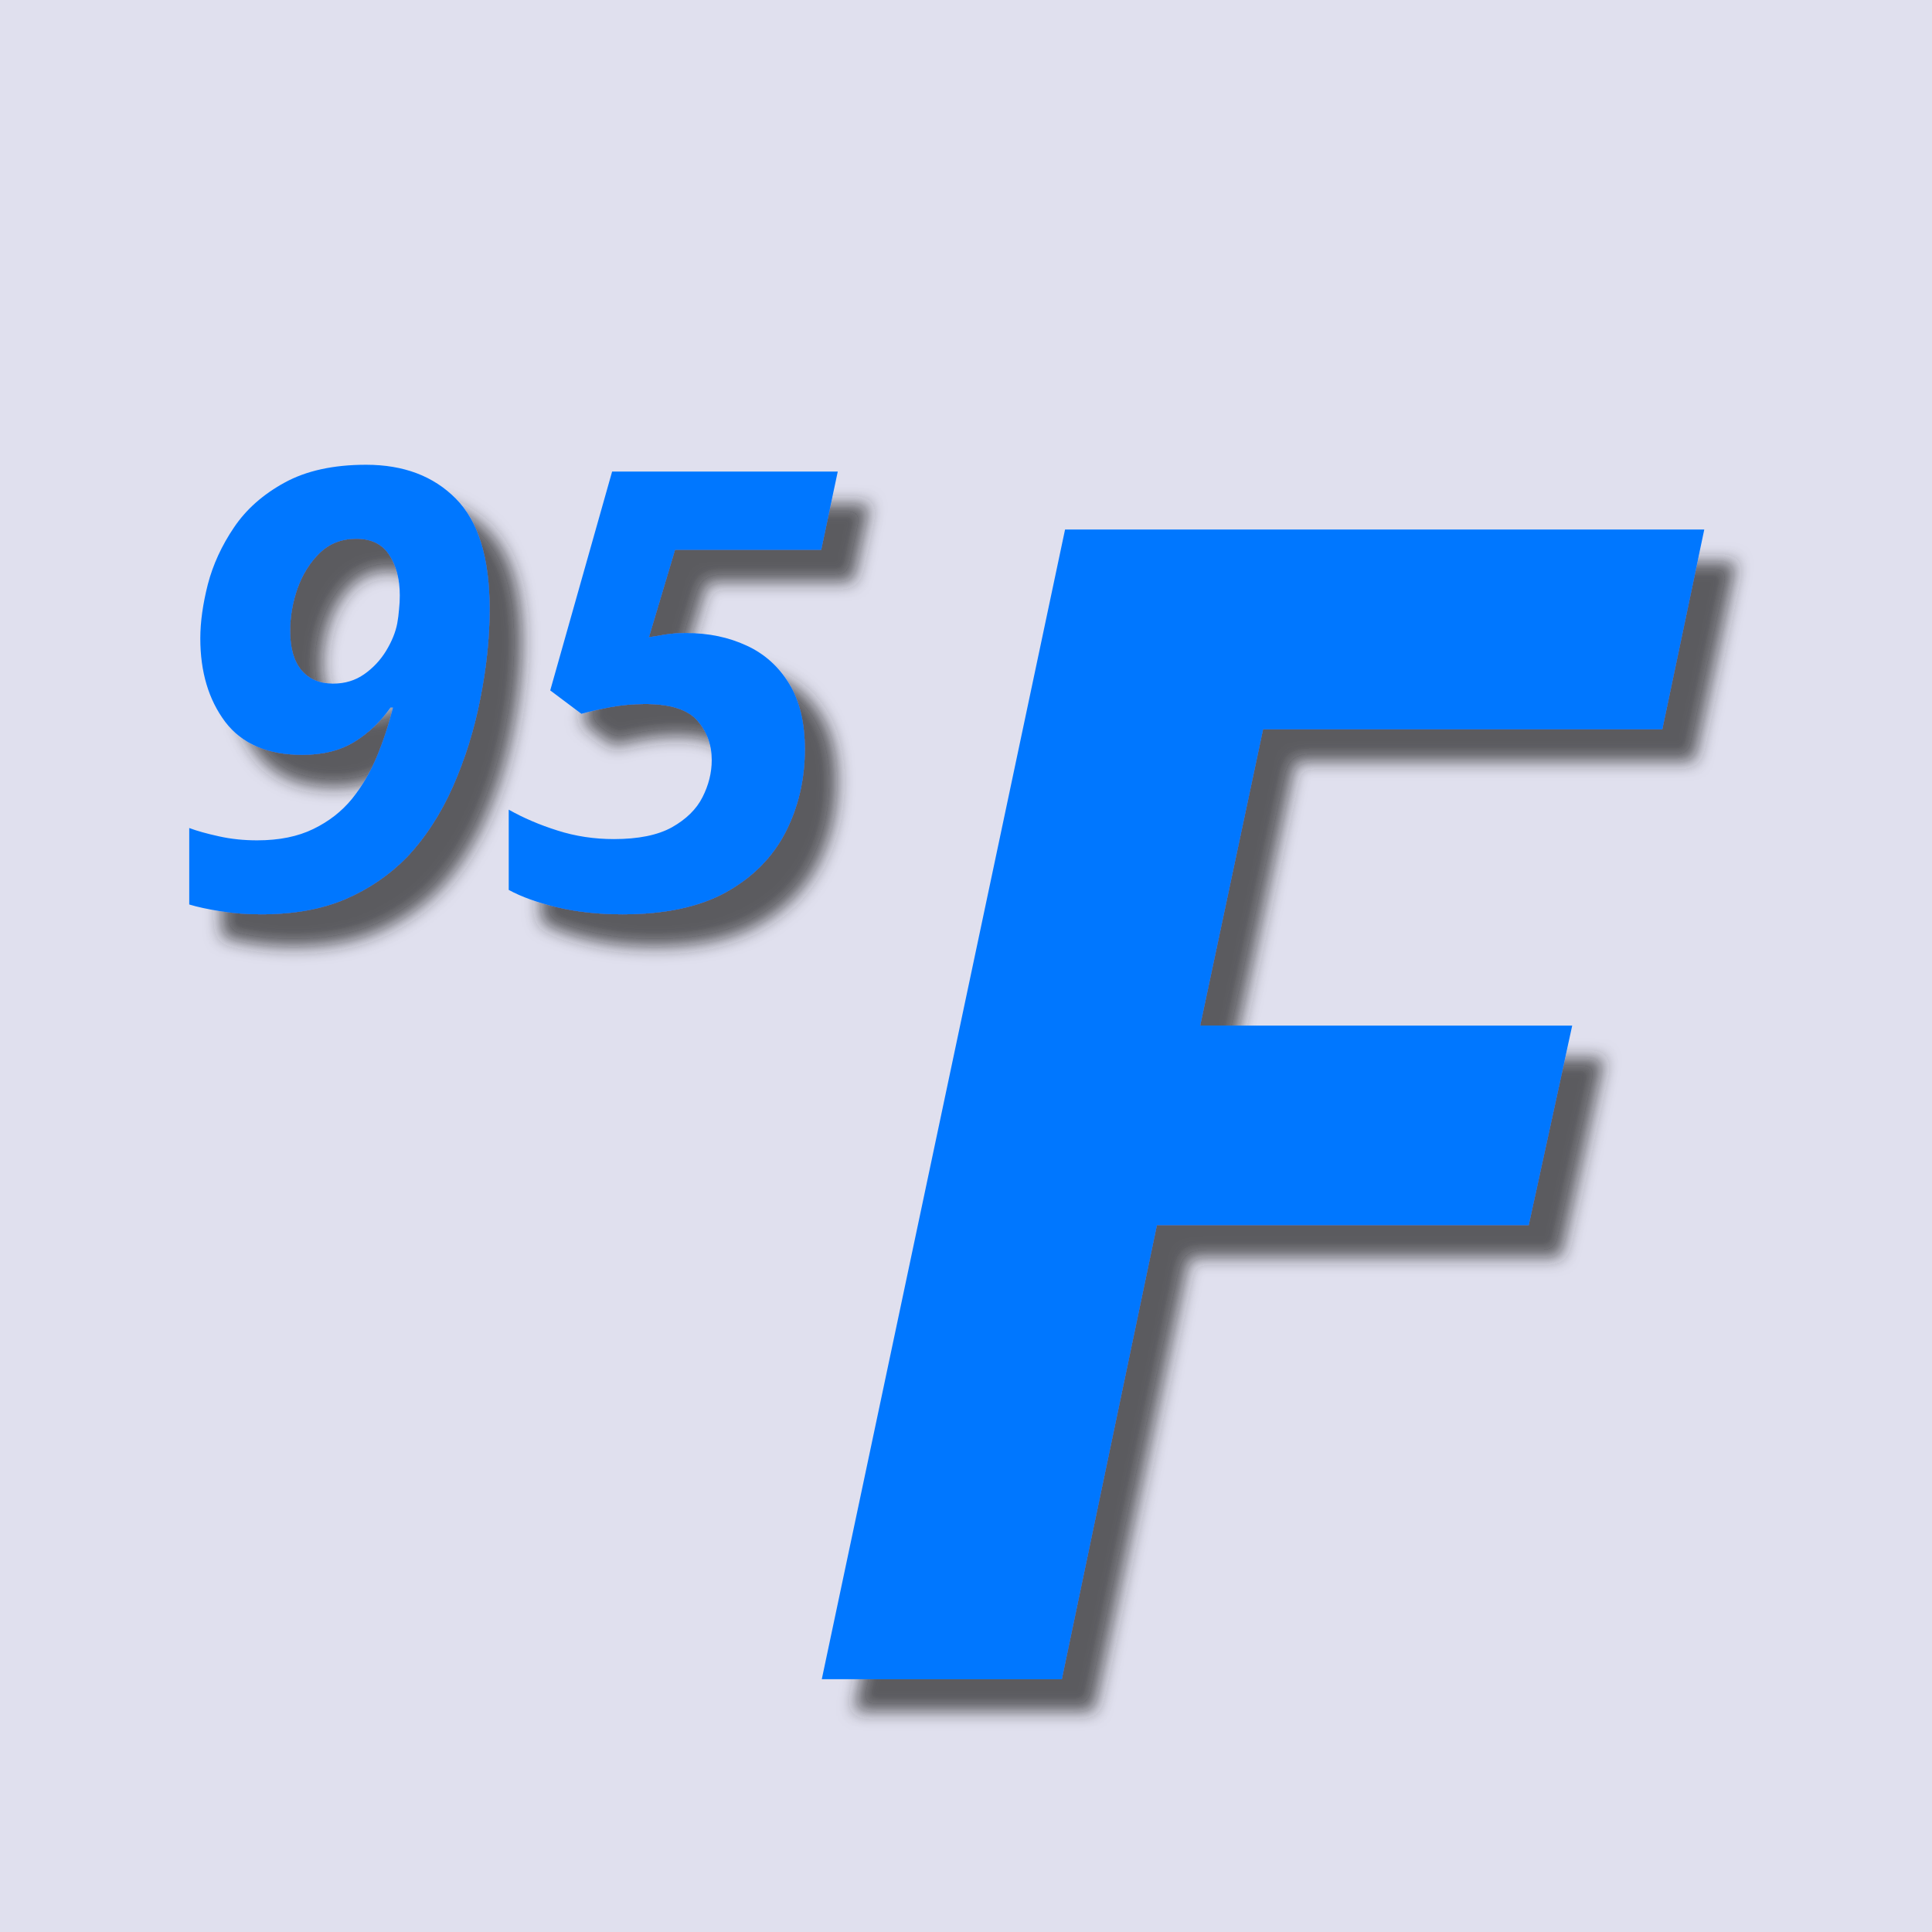
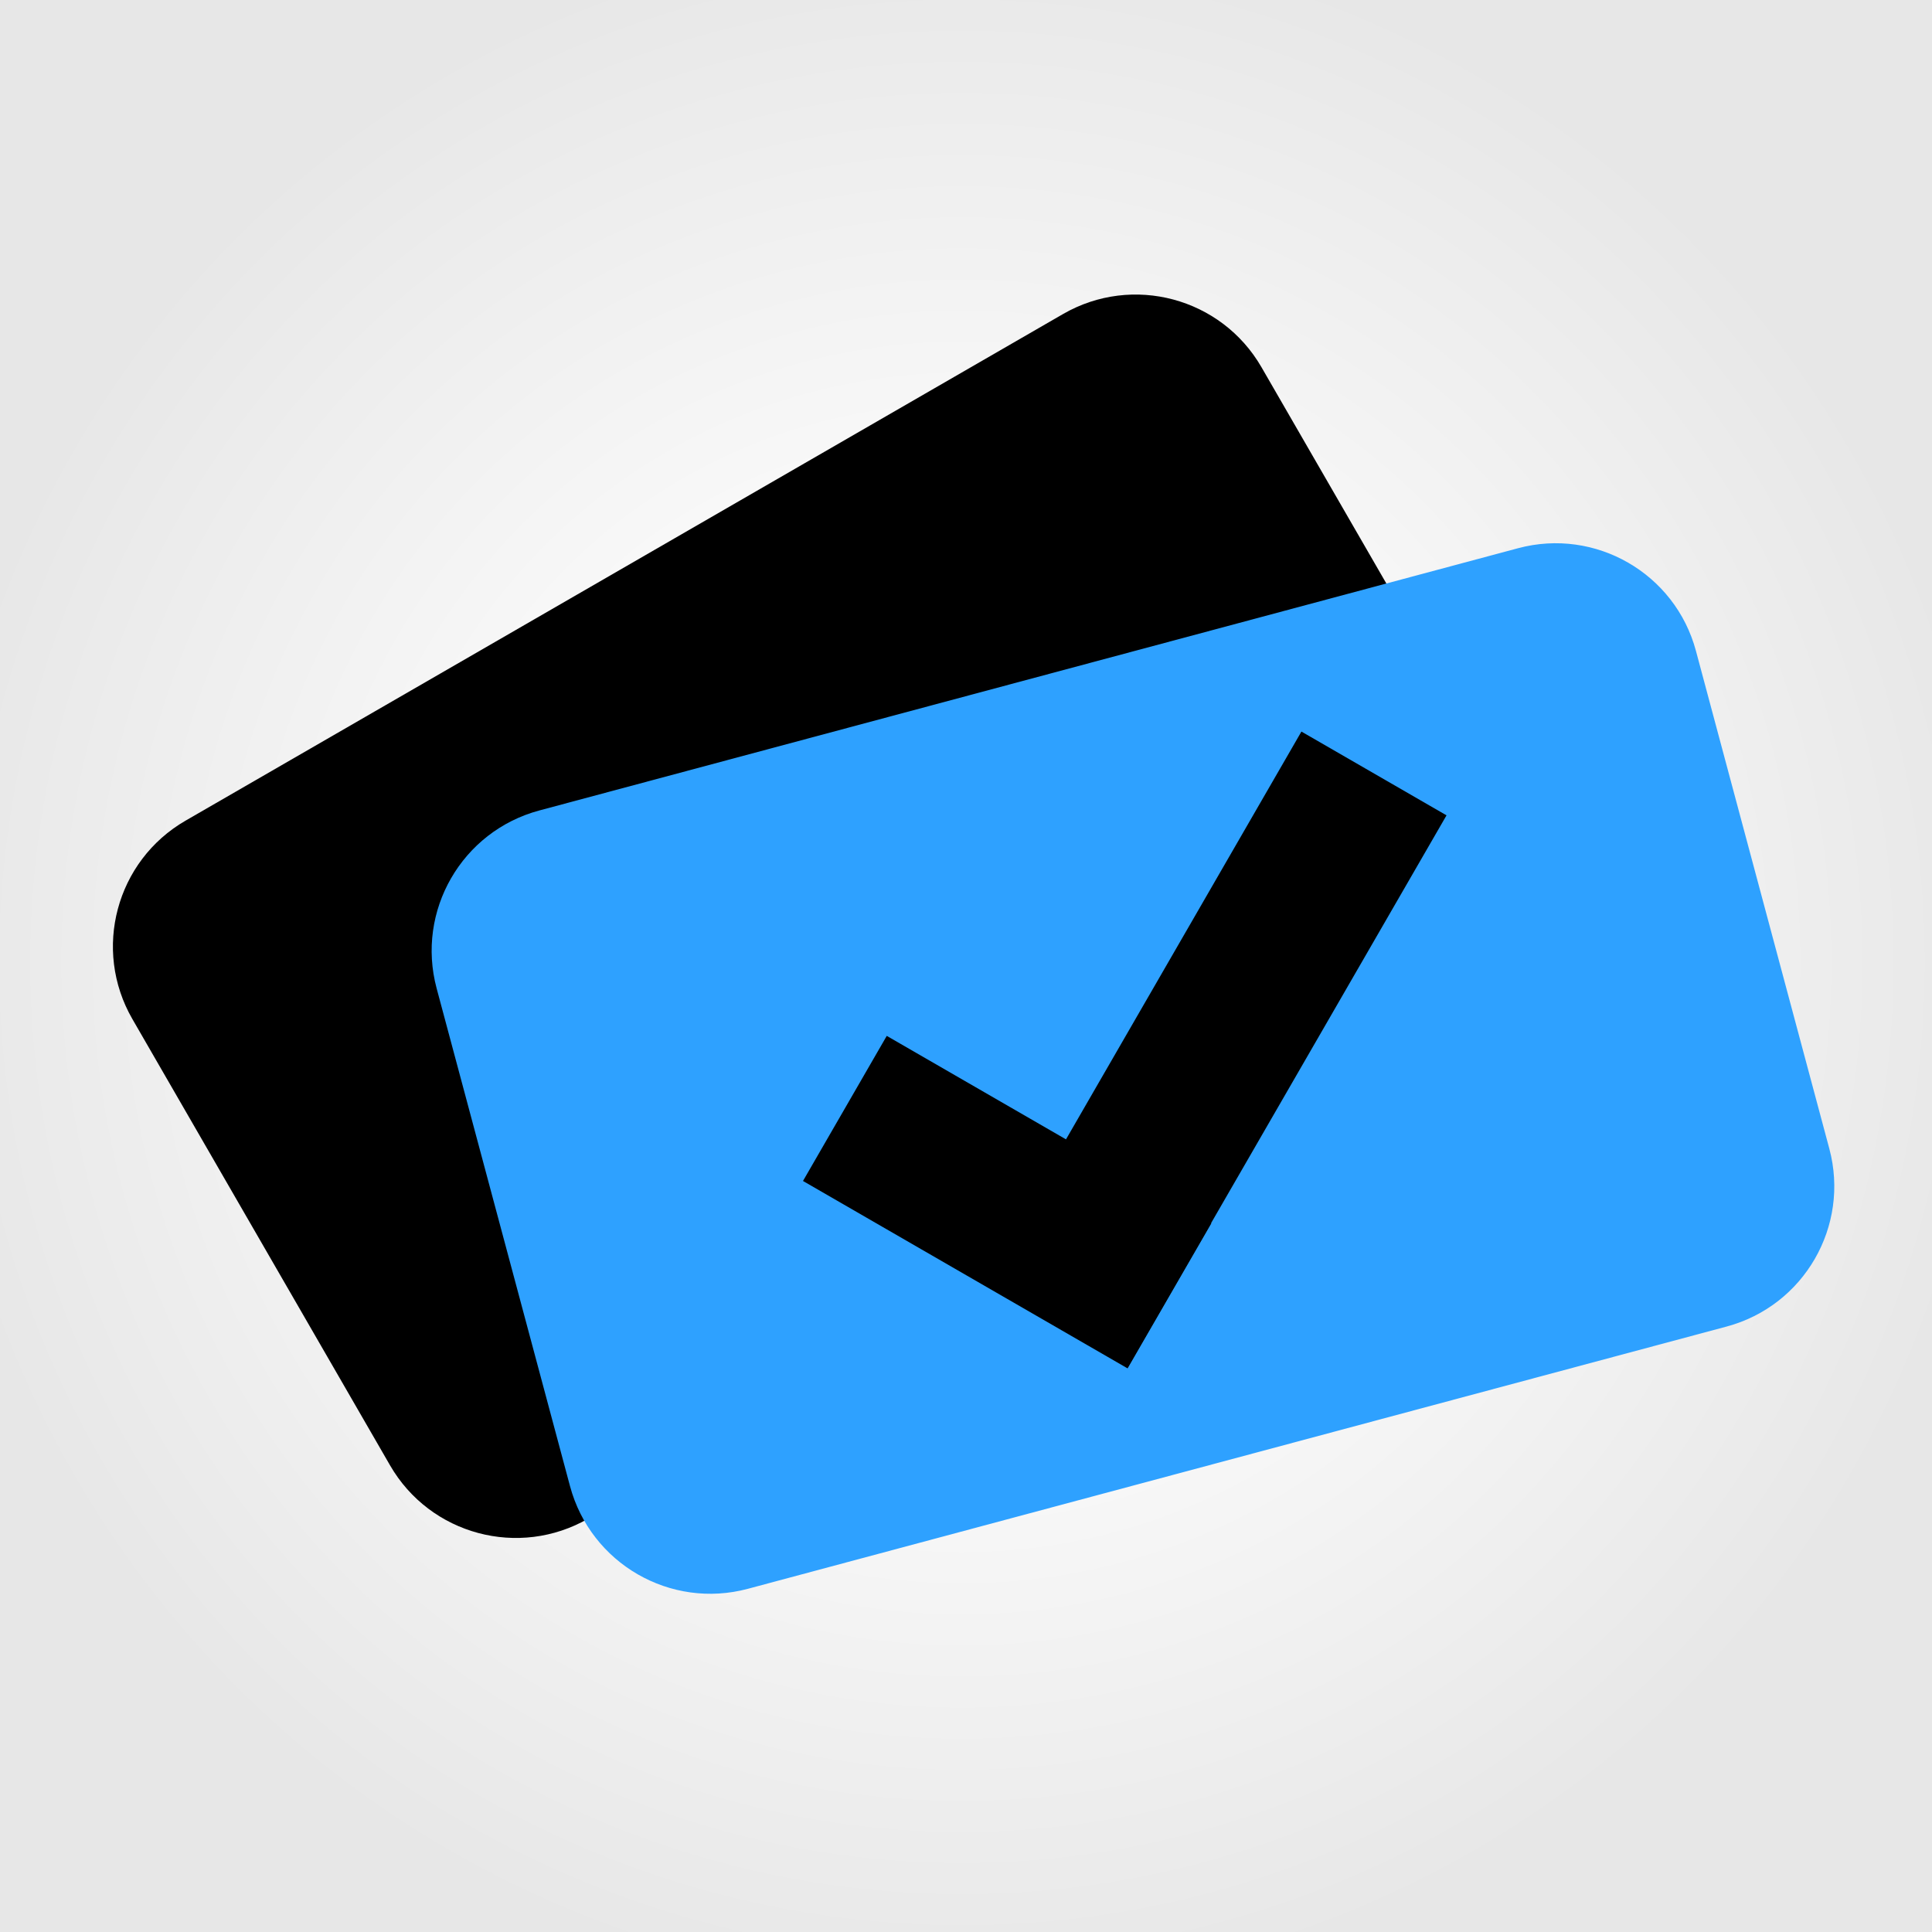
- <svg xmlns="http://www.w3.org/2000/svg" width="120" height="120" viewBox="0 0 120 120">
-   <defs>
-     <filter id="textShadow" x="-20%" y="-20%" width="140%" height="140%">
+ <svg xmlns="http://www.w3.org/2000/svg" xmlns:xlink="http://www.w3.org/1999/xlink" width="120" height="120" viewBox="0 0 120 120" version="1.1" id="svg2">
+   <defs id="defs1">
+     <filter id="textShadow" x="0" y="0" width="1" height="1">
      <feDropShadow dx="2" dy="2" stdDeviation="0.5" flood-color="#222" flood-opacity="0.7" />
    </filter>
+     <radialGradient xlink:href="#linearGradient9" id="radialGradient10" cx="82.163" cy="139.578" fx="82.163" fy="139.578" r="22.537" gradientUnits="userSpaceOnUse" gradientTransform="matrix(2.868456,0,0,2.868456,-175.9351,-340.5948)" />
+     <linearGradient id="linearGradient9">
+       <stop style="stop-color:#ffffff;stop-opacity:1;" offset="0.283" id="stop9" />
+       <stop style="stop-color:#e7e7e7;stop-opacity:1;" offset="1" id="stop10" />
+     </linearGradient>
  </defs>
-   <polygon points="0,0 0,120 120,120 120,0" fill="#E0E0EE" />
-   <text x="60" y="60" font-family="Clearview, sans-serif" font-weight="bold" font-size="30" font-style="italic" text-anchor="middle" dominant-baseline="middle" fill="#0077FF" filter="url(#textShadow)">
-     <tspan x="35" dy="-17" font-size="38">95</tspan>
-     <tspan x="75" dy="26" font-size="100">F</tspan>
-   </text>
+   <rect style="fill:url(#radialGradient10);fill-opacity:1;stroke-width:20.593" id="rect1-7" width="129.291" height="129.291" x="-4.901" y="-4.867" rx="8.015" ry="8.015" />
+   <g id="g9" transform="matrix(3.247832,0,0,3.247832,-28.88316,-138.3309)">
+     <rect style="fill:#000000;fill-opacity:1;stroke-width:7.179" id="rect7-2" width="15.41" height="24.933" x="56.698" y="-3.787" rx="2.778" ry="2.778" transform="rotate(60)" />
+     <rect style="fill:#2ea1ff;fill-opacity:1;stroke-width:7.179" id="rect7-7-1" width="15.41" height="24.933" x="61.083" y="-25.673" rx="2.778" ry="2.778" transform="rotate(75)" />
+     <rect style="fill:#000000;fill-opacity:1;stroke-width:3.589" id="rect8-2" width="7.168" height="3.204" x="-60.757" y="-44.32" rx="0" ry="0" transform="rotate(-150)" />
+     <rect style="fill:#000000;fill-opacity:1;stroke-width:4.68" id="rect8-9-0" width="12.187" height="3.204" x="-44.298" y="57.547" rx="0" ry="0" transform="rotate(-60)" />
+   </g>
</svg>
